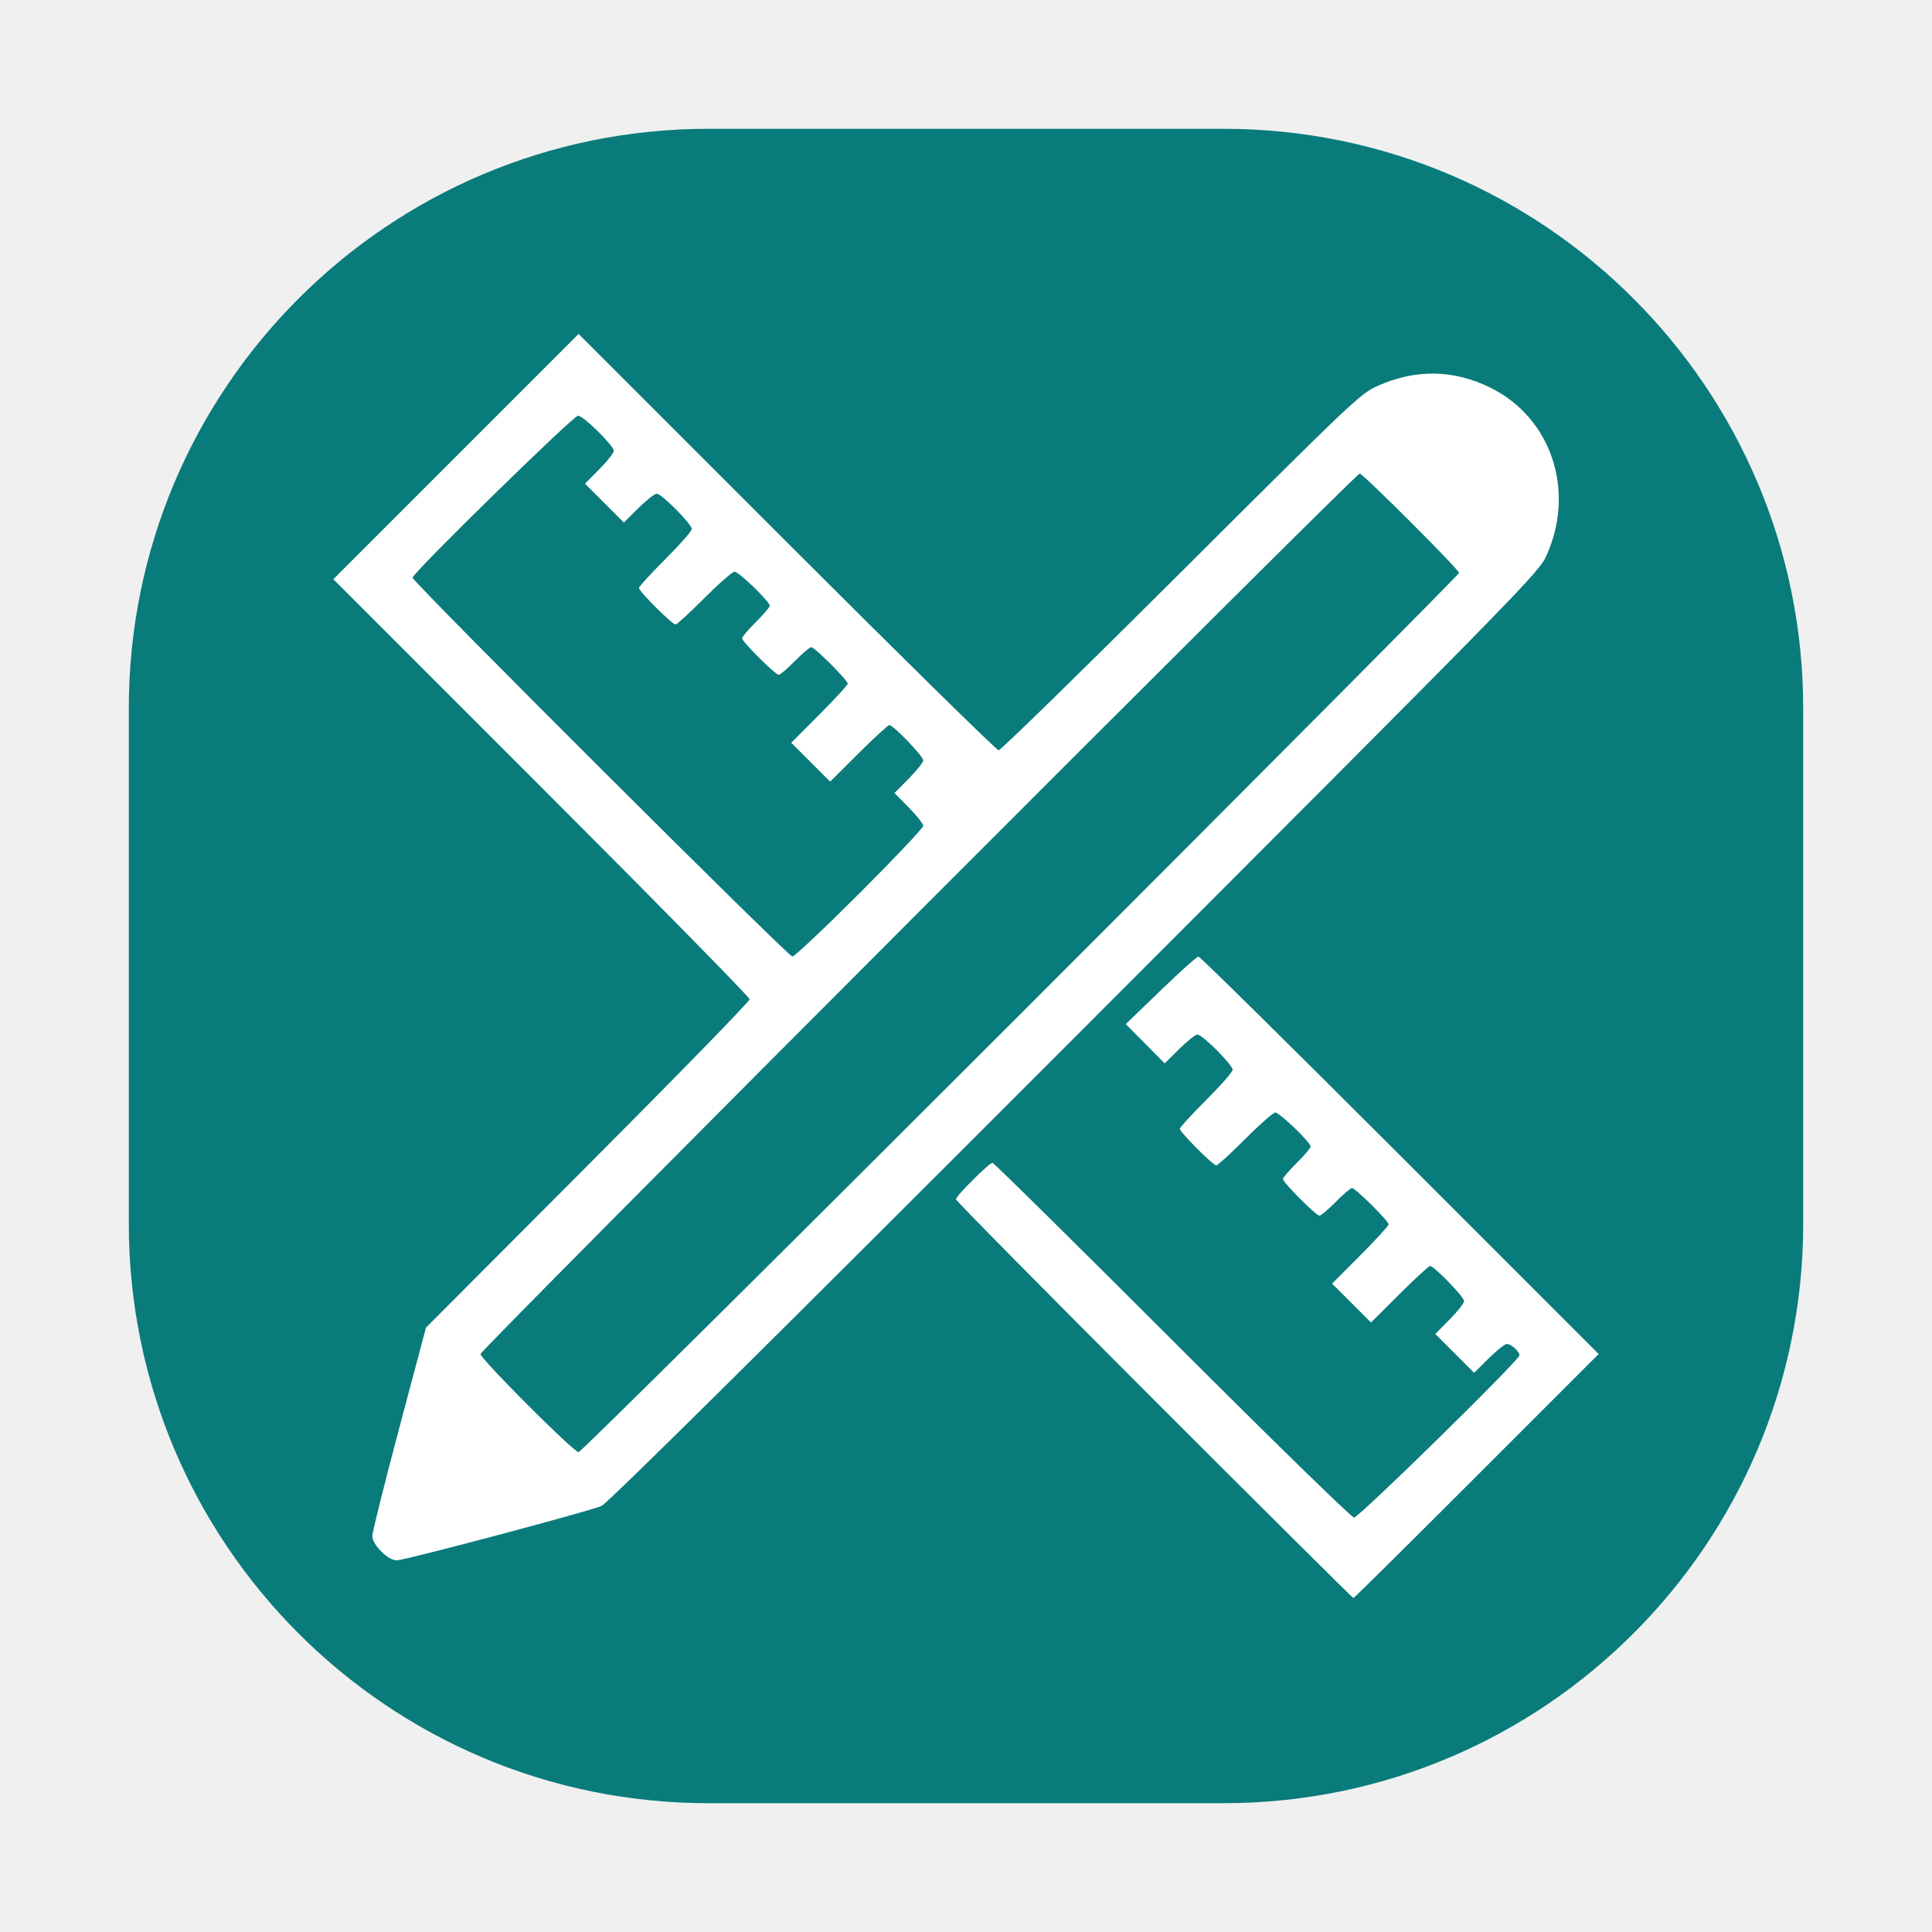
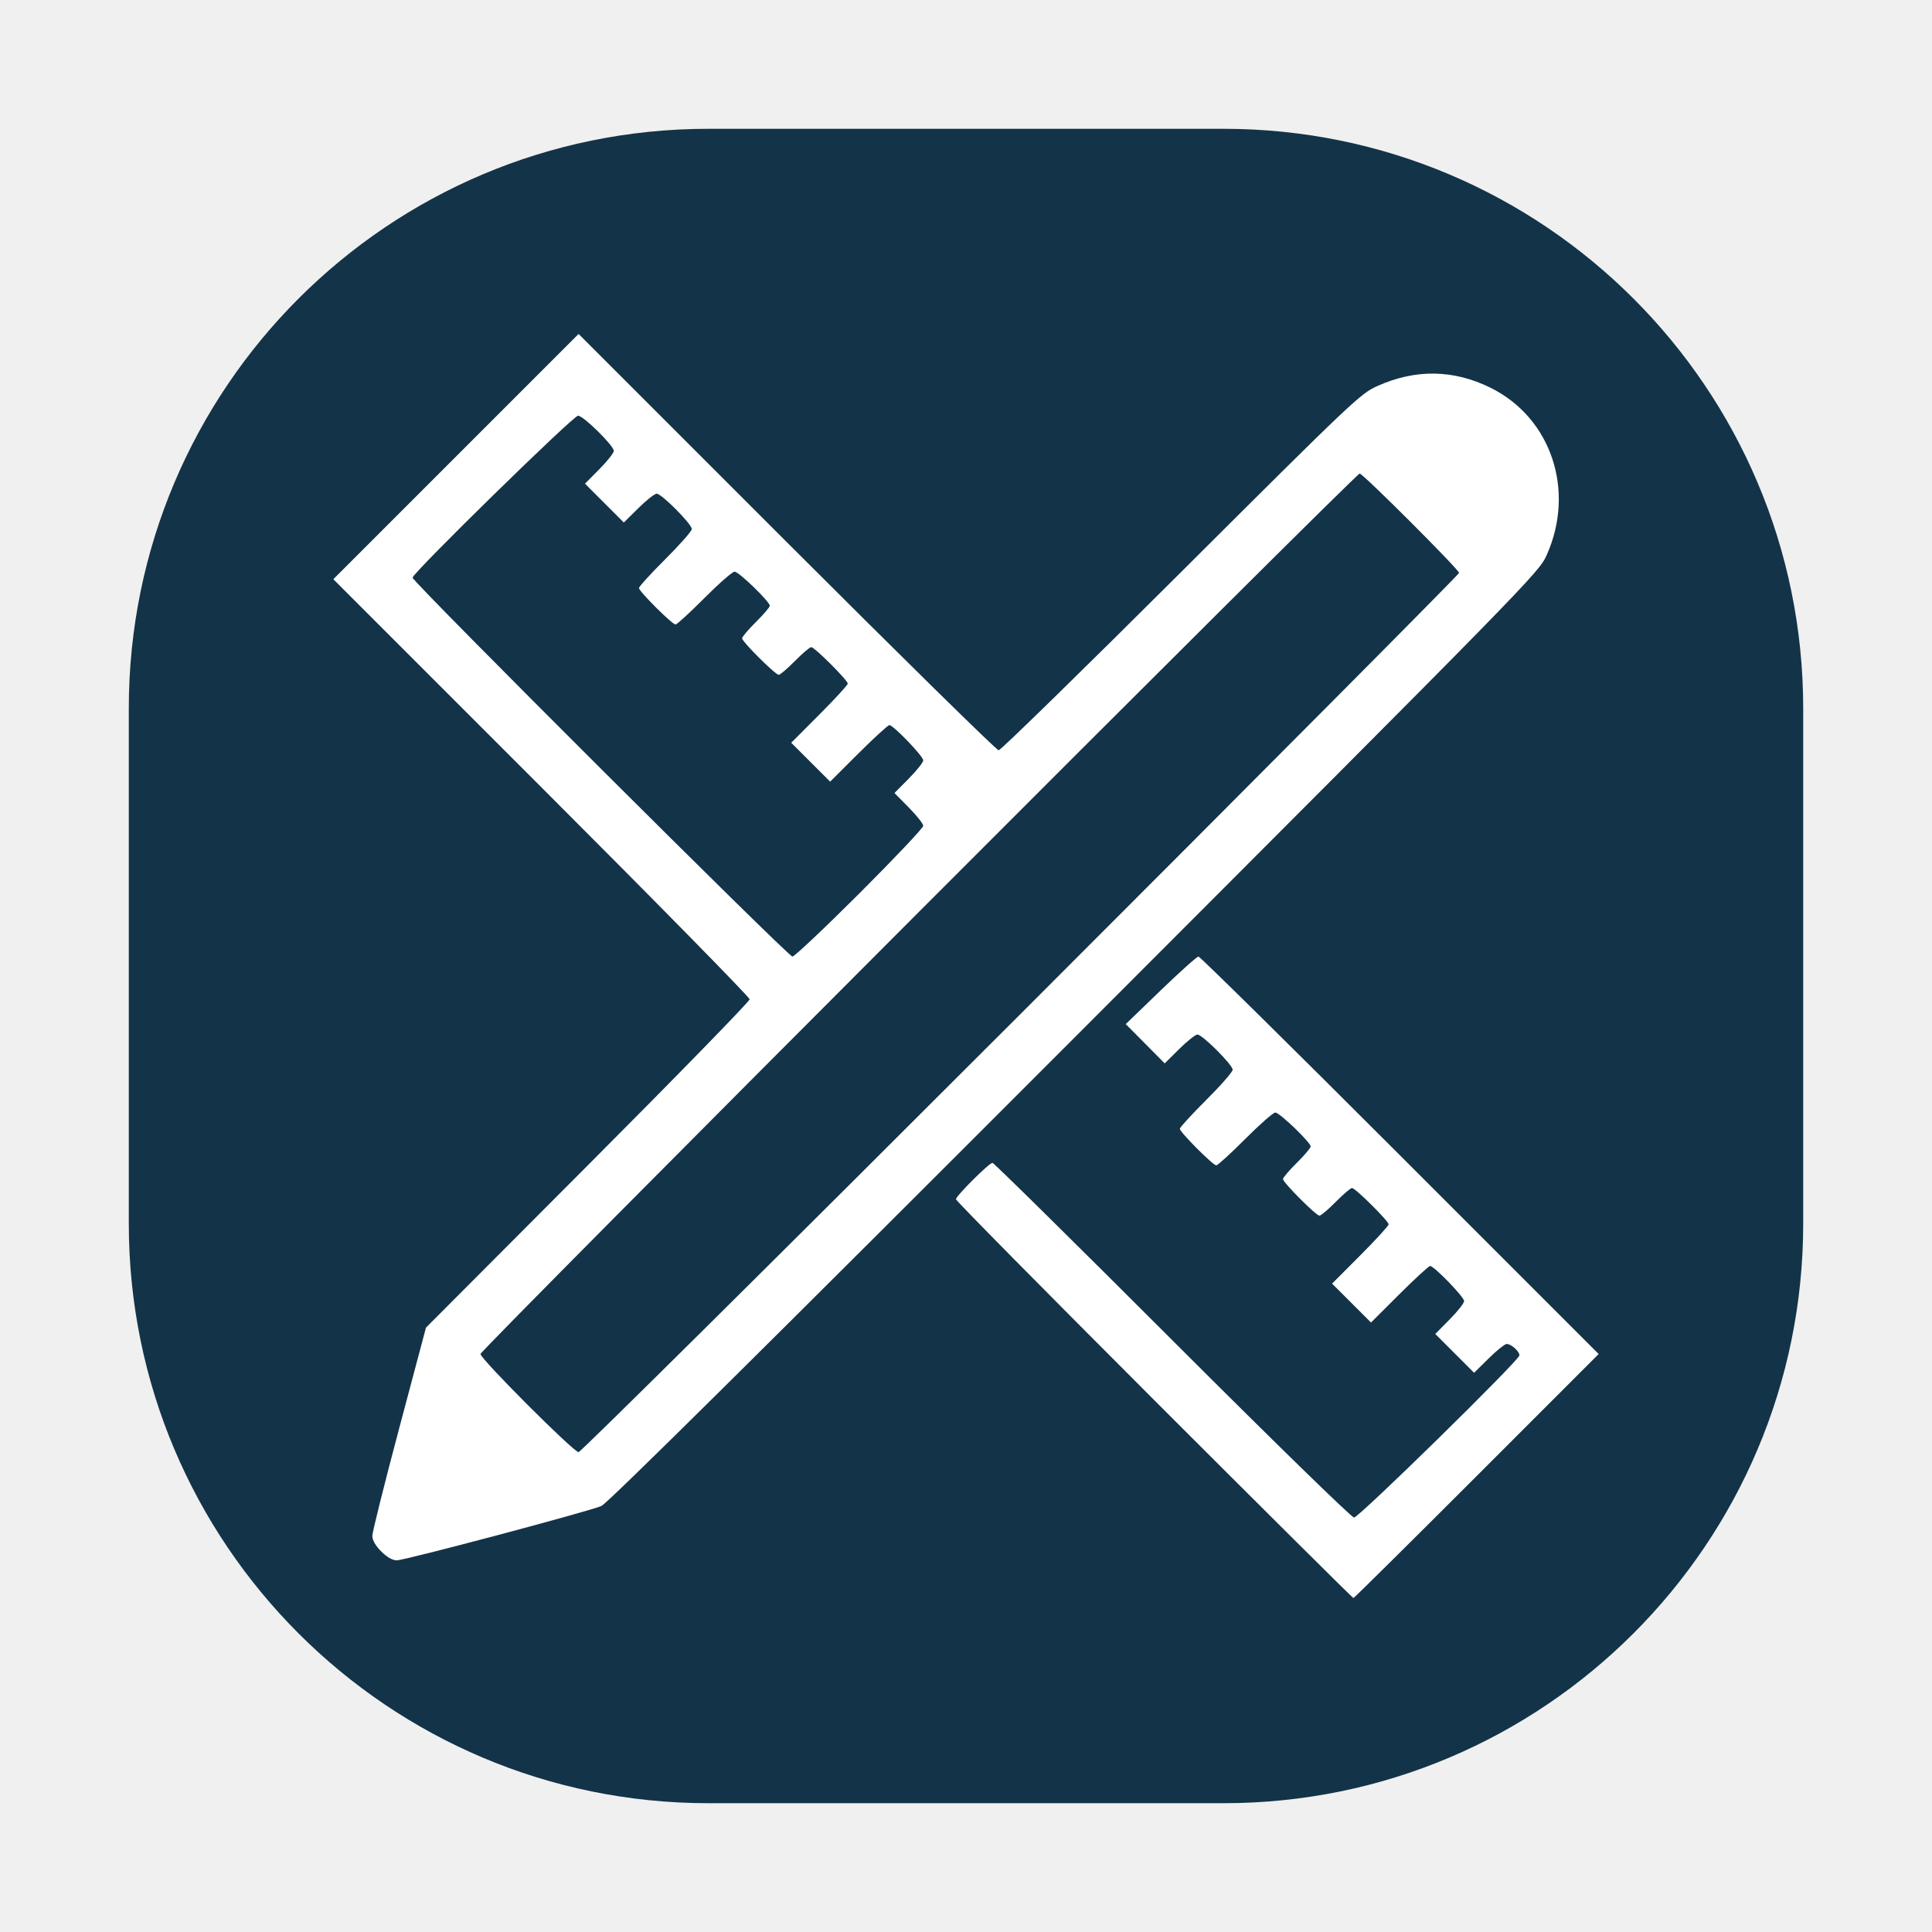
<svg xmlns="http://www.w3.org/2000/svg" width="150" height="150">
  <defs>
    <clipPath id="a">
      <path style="marker:none" color="#000" fill="#fff" stroke-width="2.5" overflow="visible" d="M31.092 32.305h84.328v75.076H31.092z" />
    </clipPath>
    <clipPath id="b">
      <rect style="marker:none" width="78.716" height="47.927" x="35.945" y="51.264" ry="0" color="#000" fill="#fff" stroke-width="2" overflow="visible" />
    </clipPath>
  </defs>
-   <rect width="130" height="130" rx="45" ry="45" x="10" y="912.362" style="marker:none" color="#000" fill="#0A7B7B" overflow="visible" transform="translate(0 -902.362)" />
+   <rect width="130" height="130" rx="45" ry="45" x="10" y="912.362" style="marker:none" color="#000" fill="#133348" overflow="visible" transform="translate(0 -902.362)" />
  <path d="M89.6 108.69c-8.46-8.46-15.381-15.47-15.381-15.58 0-.255 2.582-2.827 2.837-2.827.105 0 6.387 6.196 13.96 13.77 7.727 7.727 13.918 13.769 14.11 13.769.38 0 12.843-12.22 12.843-12.594 0-.31-.64-.883-.986-.883-.15 0-.781.504-1.403 1.12l-1.131 1.119-1.508-1.508-1.507-1.507 1.119-1.131c.616-.622 1.12-1.263 1.12-1.424 0-.317-2.332-2.723-2.64-2.723-.103 0-1.177.987-2.388 2.195l-2.201 2.194-1.51-1.51-1.511-1.51 2.195-2.202c1.207-1.21 2.195-2.29 2.195-2.398 0-.257-2.586-2.824-2.844-2.824-.108 0-.674.483-1.258 1.074-.583.591-1.154 1.074-1.268 1.074-.263 0-2.833-2.579-2.833-2.843 0-.109.483-.675 1.074-1.258.59-.584 1.074-1.154 1.074-1.269 0-.318-2.412-2.637-2.743-2.637-.16 0-1.211.922-2.335 2.05-1.124 1.128-2.136 2.051-2.248 2.051-.259 0-2.83-2.58-2.83-2.84 0-.107.923-1.114 2.05-2.238 1.129-1.124 2.051-2.18 2.051-2.346 0-.38-2.353-2.732-2.734-2.732-.155 0-.79.504-1.413 1.12l-1.13 1.118-1.512-1.525-1.511-1.524 2.716-2.622c1.494-1.442 2.813-2.622 2.93-2.622.118 0 7.157 6.944 15.643 15.43l15.428 15.43-9.471 9.472c-5.21 5.21-9.516 9.473-9.57 9.473-.055 0-7.02-6.922-15.48-15.381zm-60.003 11.762c-.441-.44-.69-.876-.69-1.205 0-.283.937-4.037 2.083-8.343l2.083-7.828 12.565-12.601c6.911-6.93 12.565-12.731 12.565-12.89 0-.16-7.272-7.563-16.161-16.452L25.88 44.97l9.52-9.52 9.522-9.522L61.085 42.09c8.889 8.889 16.292 16.162 16.45 16.162.159 0 6.53-6.225 14.16-13.832 13.362-13.324 13.922-13.855 15.246-14.45 2.963-1.33 5.92-1.284 8.791.139 4.709 2.333 6.597 7.977 4.348 12.999-.603 1.347-1.324 2.084-36.649 37.443-24.104 24.128-36.265 36.169-36.734 36.372-.992.43-15.263 4.22-15.891 4.22-.334 0-.766-.247-1.21-.69zm49.651-41.741c18.718-18.718 34.034-34.122 34.034-34.23 0-.256-7.462-7.714-7.717-7.714-.317 0-68.26 68.04-68.26 68.358 0 .382 7.232 7.619 7.615 7.619.162 0 15.61-15.315 34.328-34.033zm-12.501-9.374c2.713-2.712 4.933-5.06 4.933-5.219 0-.159-.503-.797-1.117-1.417l-1.117-1.13 1.117-1.128c.614-.62 1.117-1.255 1.117-1.41 0-.319-2.322-2.735-2.628-2.735-.109 0-1.188.988-2.4 2.195l-2.2 2.195-1.51-1.51-1.511-1.51 2.195-2.202c1.207-1.21 2.195-2.285 2.195-2.388 0-.258-2.577-2.834-2.834-2.834-.114 0-.685.483-1.268 1.074-.583.59-1.15 1.074-1.258 1.074-.264 0-2.844-2.57-2.844-2.833 0-.114.484-.685 1.075-1.268.59-.584 1.074-1.15 1.074-1.258 0-.32-2.403-2.649-2.732-2.649-.166 0-1.222.923-2.346 2.051-1.124 1.128-2.131 2.051-2.238 2.051-.26 0-2.84-2.571-2.84-2.83 0-.113.922-1.124 2.05-2.248 1.128-1.124 2.051-2.175 2.051-2.335 0-.382-2.344-2.743-2.723-2.743-.161 0-.802.503-1.424 1.119l-1.13 1.12-1.508-1.508-1.508-1.508 1.12-1.13c.615-.623 1.119-1.259 1.119-1.414 0-.406-2.365-2.734-2.777-2.734-.373 0-12.848 12.21-12.848 12.575 0 .332 29.157 29.417 29.49 29.417.16 0 2.512-2.218 5.225-4.93z" fill="#fff" />
</svg>
